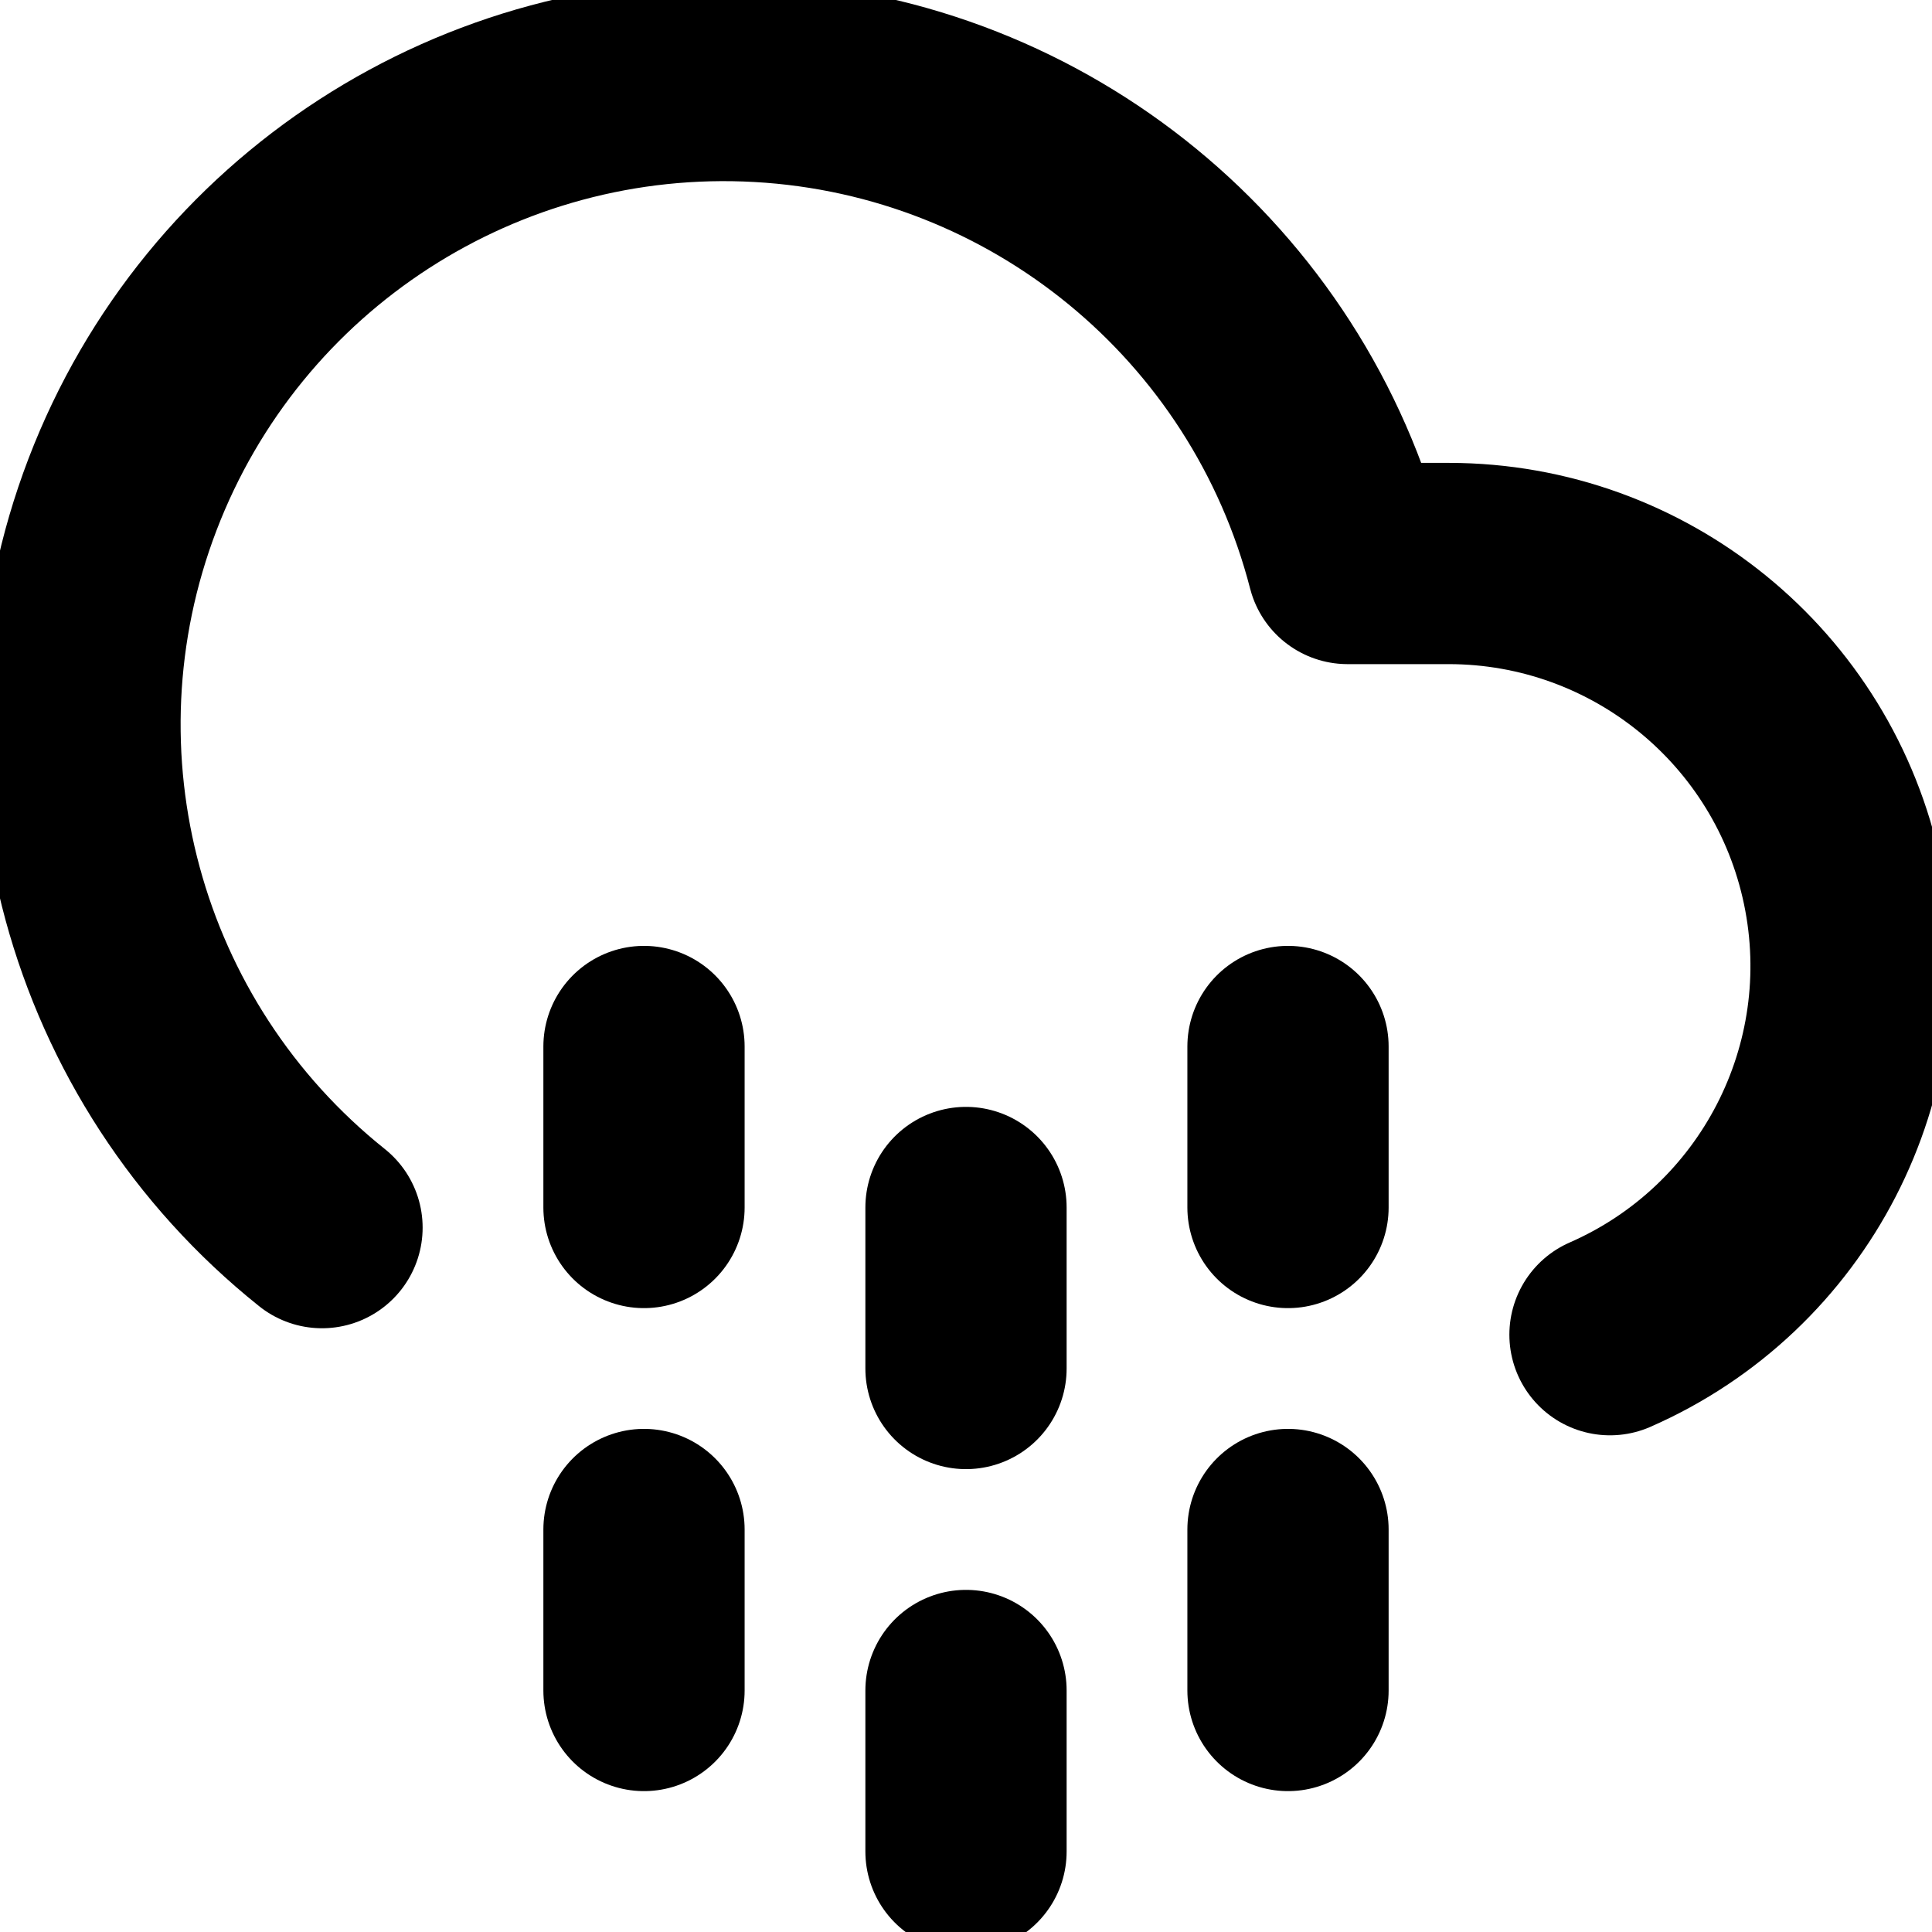
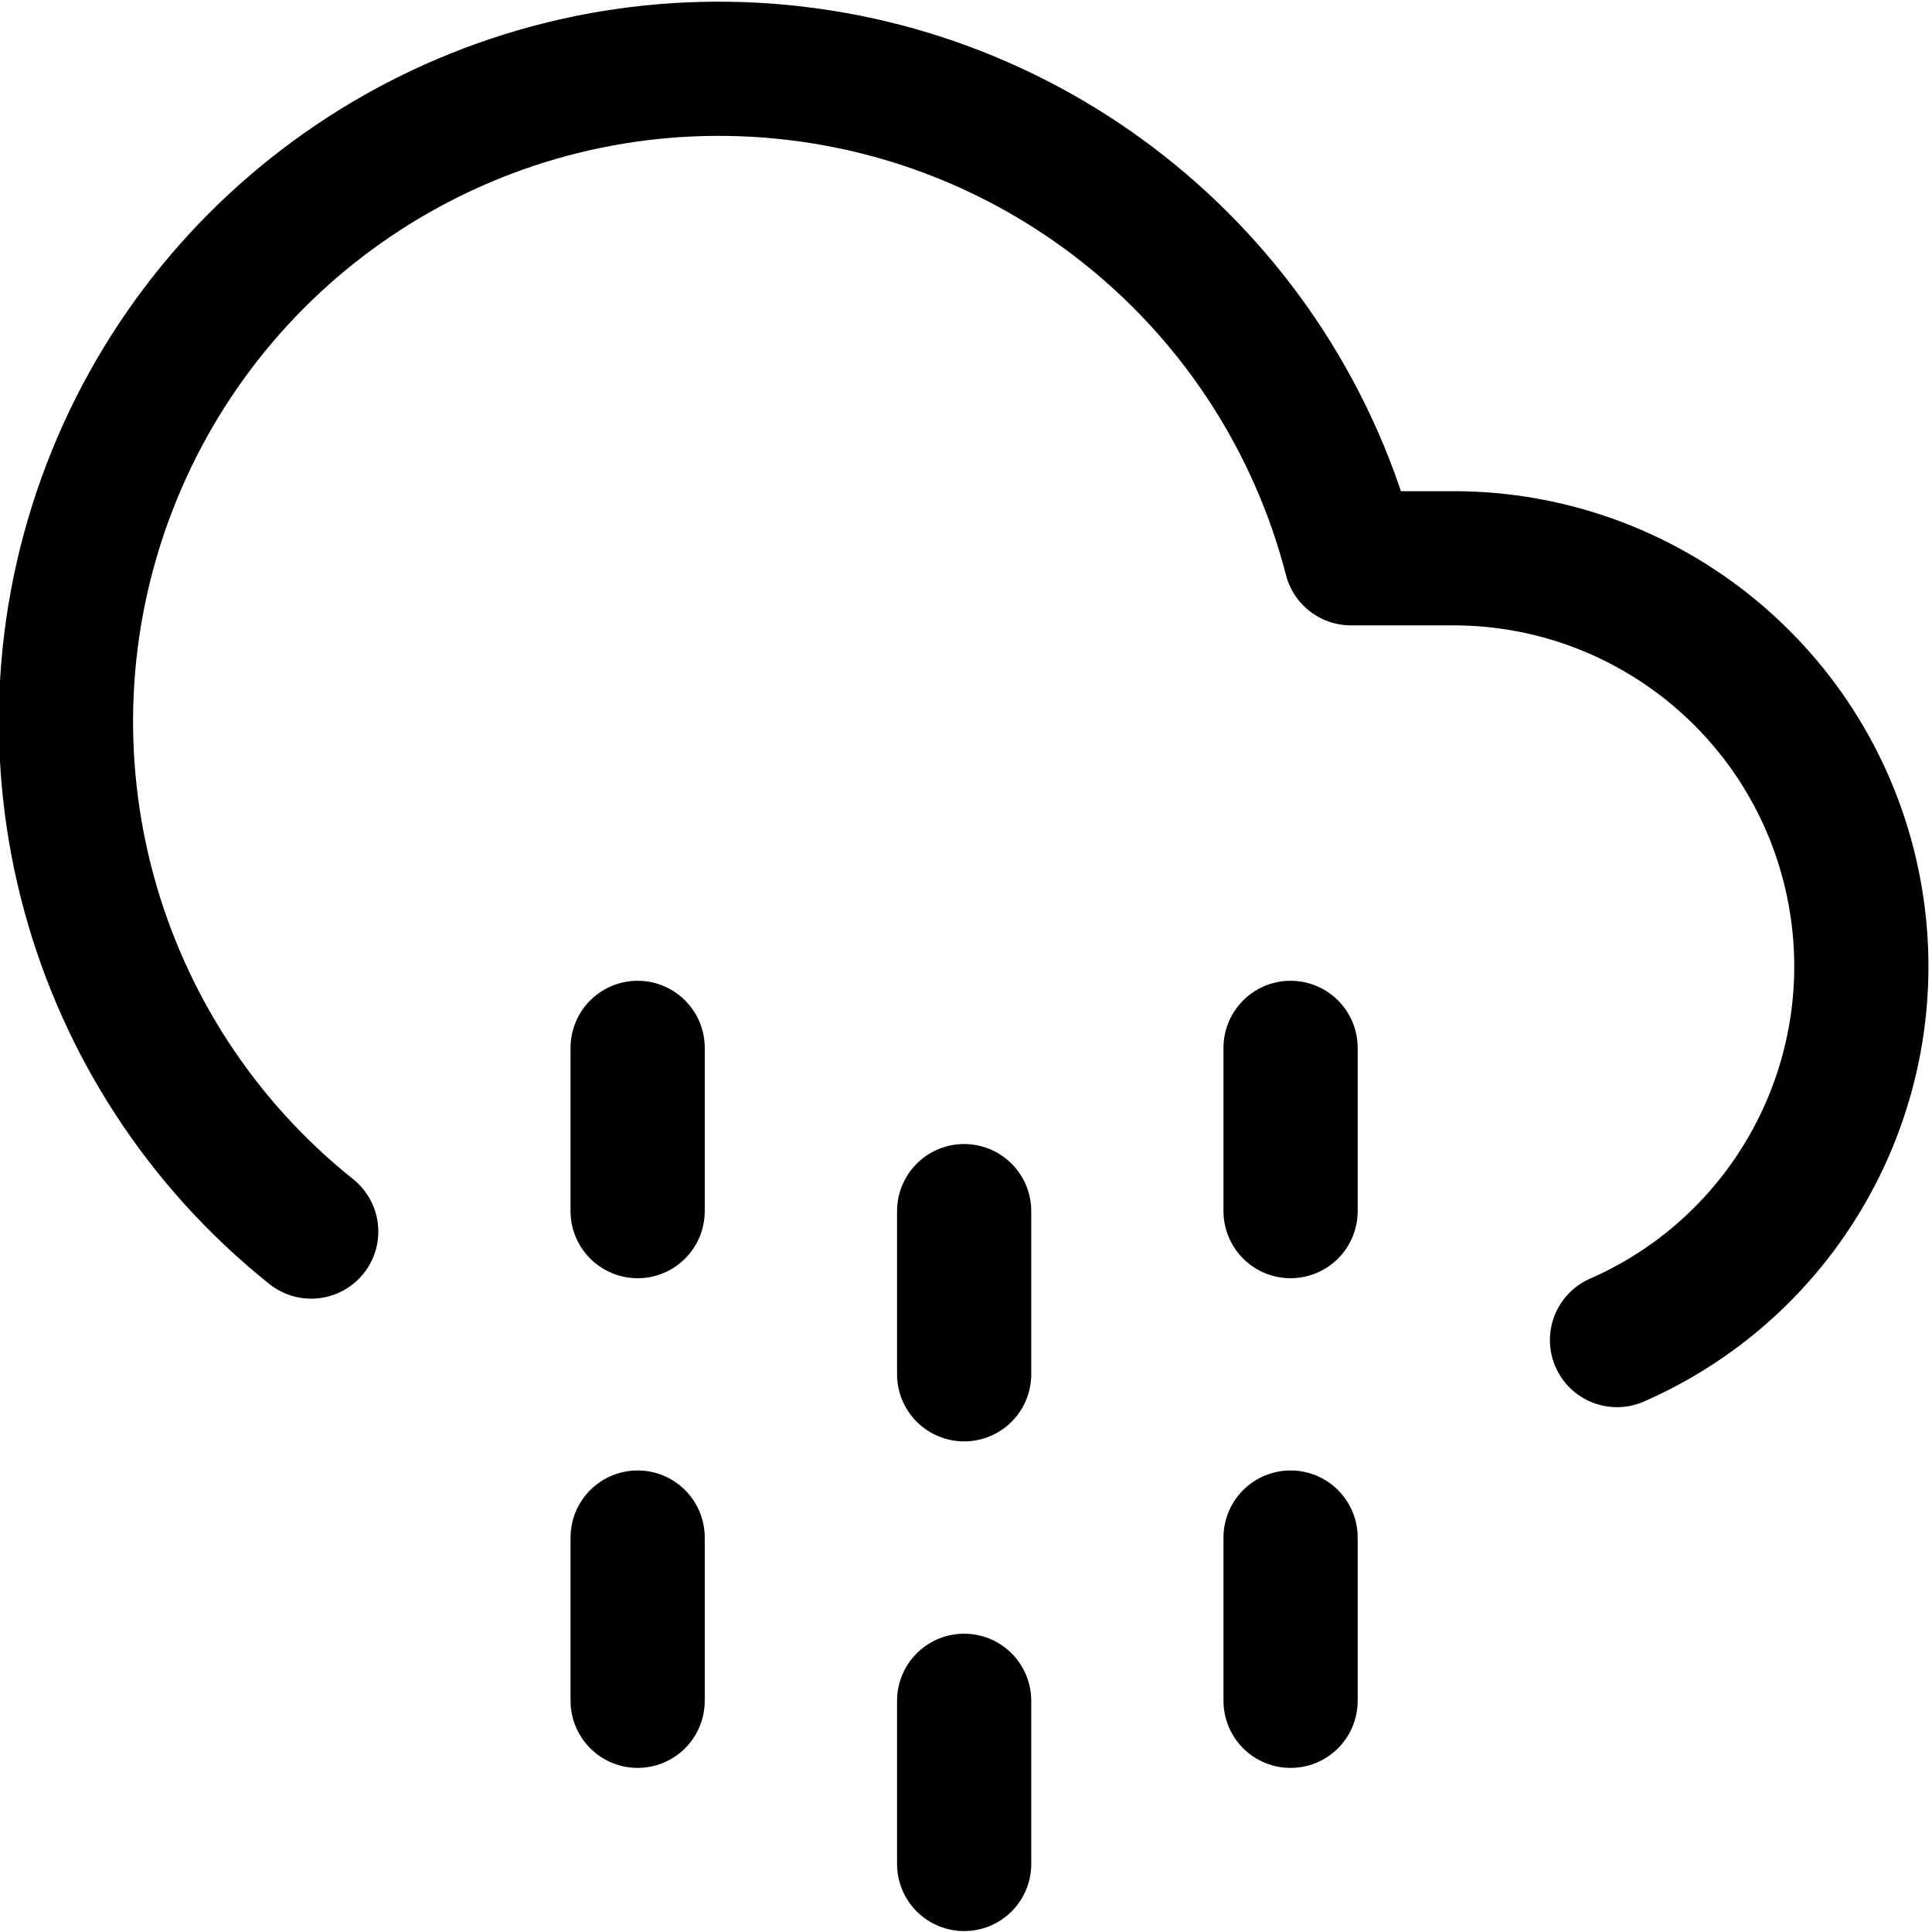
- <svg xmlns="http://www.w3.org/2000/svg" width="36" height="36" viewBox="0 0 24 24" fill="none" stroke="currentColor" stroke-width="2.5" stroke-linecap="round" stroke-linejoin="round" class="feather feather-cloud-drizzle">
-   <line x1="8" y1="19" x2="8" y2="21" />
-   <line x1="8" y1="13" x2="8" y2="15" />
-   <line x1="16" y1="19" x2="16" y2="21" />
-   <line x1="16" y1="13" x2="16" y2="15" />
-   <line x1="12" y1="21" x2="12" y2="23" />
-   <line x1="12" y1="15" x2="12" y2="17" />
-   <path d="M20 16.58A5 5 0 0 0 18 7h-1.26A8 8 0 1 0 4 15.25" />
+ <svg xmlns="http://www.w3.org/2000/svg" class="feather feather-cloud-drizzle" width="36" height="36" fill="none" stroke="currentColor" stroke-linecap="round" stroke-linejoin="round" stroke-width="2.5" version="1.1" viewBox="0 0 24 24">
+   <line x1="7.921" x2="7.921" y1="19.1" y2="21.128" style="stroke-width:1.667" />
+   <line x1="7.921" x2="7.921" y1="13.017" y2="15.045" style="stroke-width:1.667" />
+   <line x1="16.032" x2="16.032" y1="19.1" y2="21.128" style="stroke-width:1.667" />
+   <line x1="16.032" x2="16.032" y1="13.017" y2="15.045" style="stroke-width:1.667" />
+   <line x1="11.977" x2="11.977" y1="21.128" y2="23.155" style="stroke-width:1.667" />
+   <line x1="11.977" x2="11.977" y1="15.045" y2="17.072" style="stroke-width:1.667" />
+   <path d="m20.087 16.647a5.069 5.069 0 0 0-2.028-9.712h-1.277a8.11 8.11 0 1 0-12.916 8.364" style="stroke-width:1.667" />
</svg>
